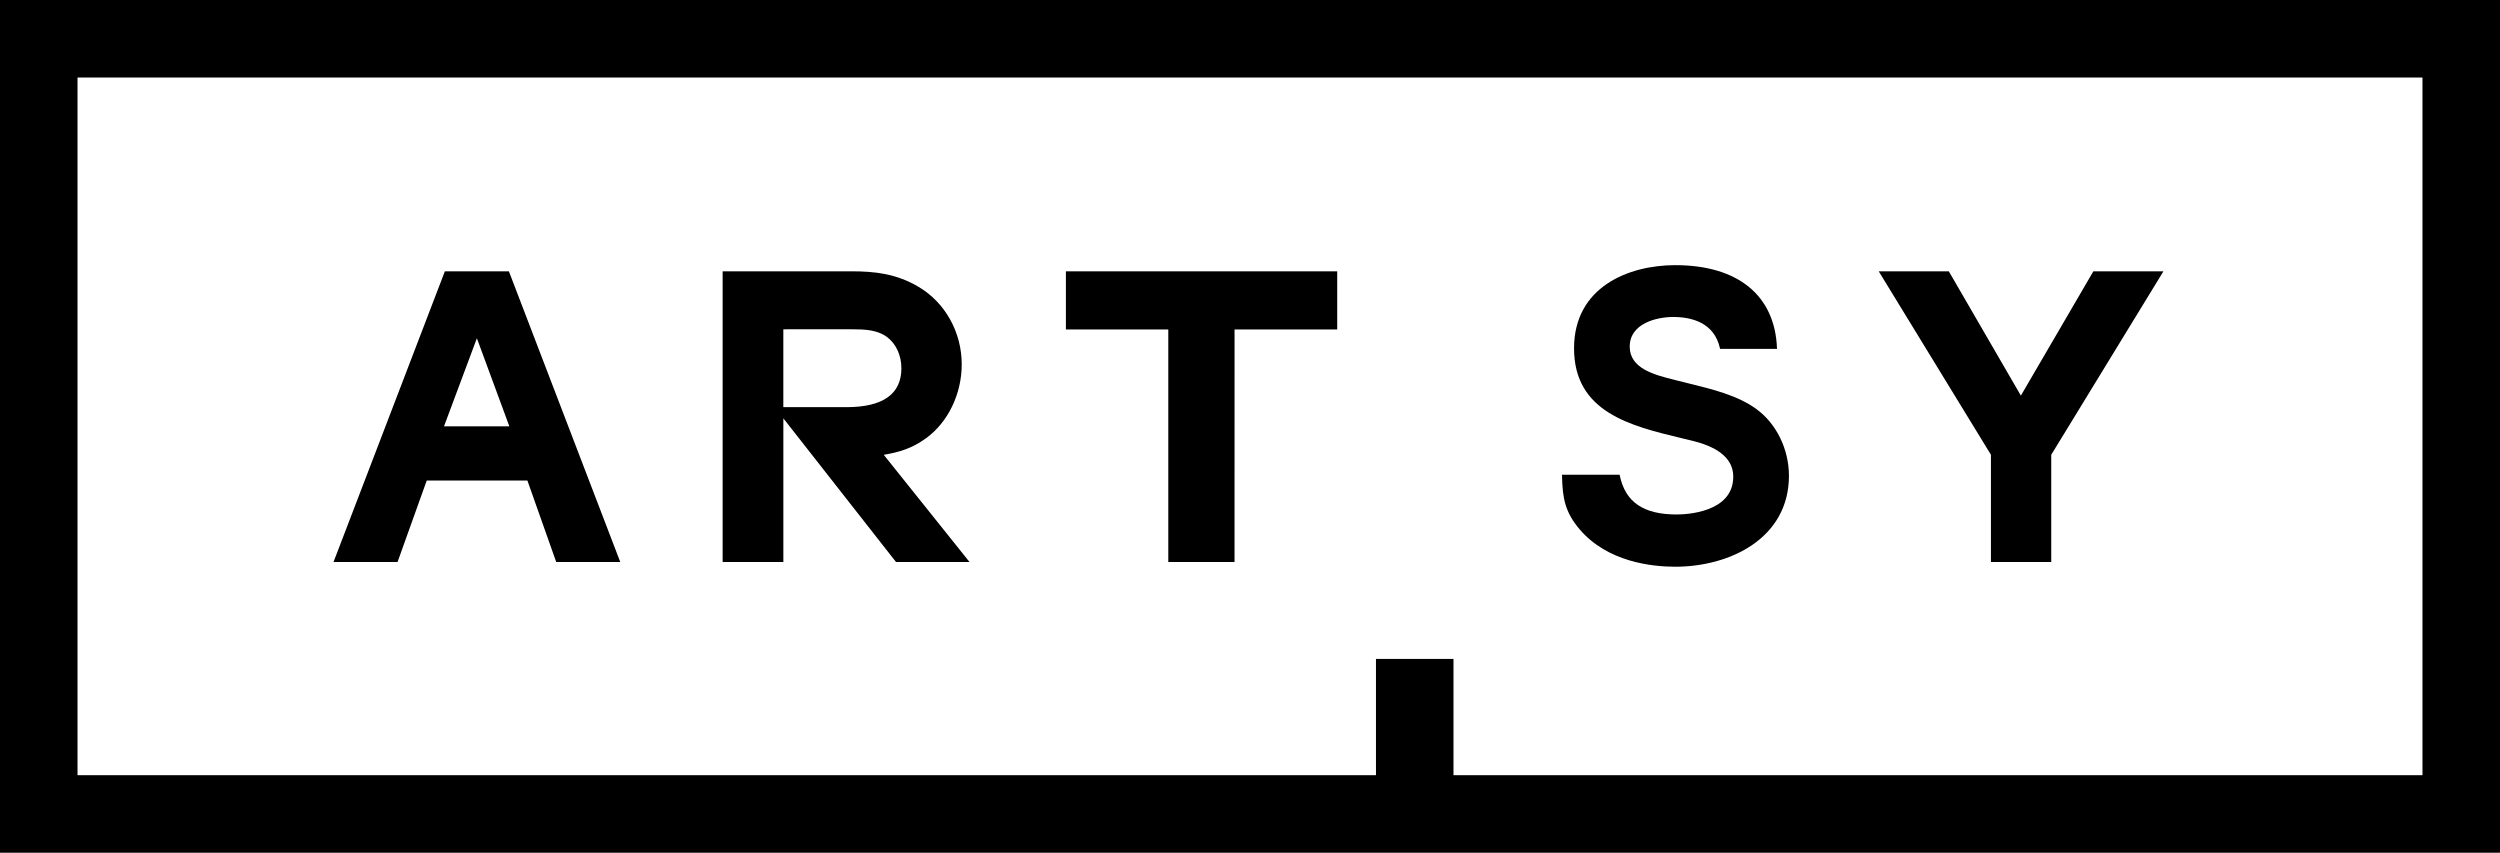
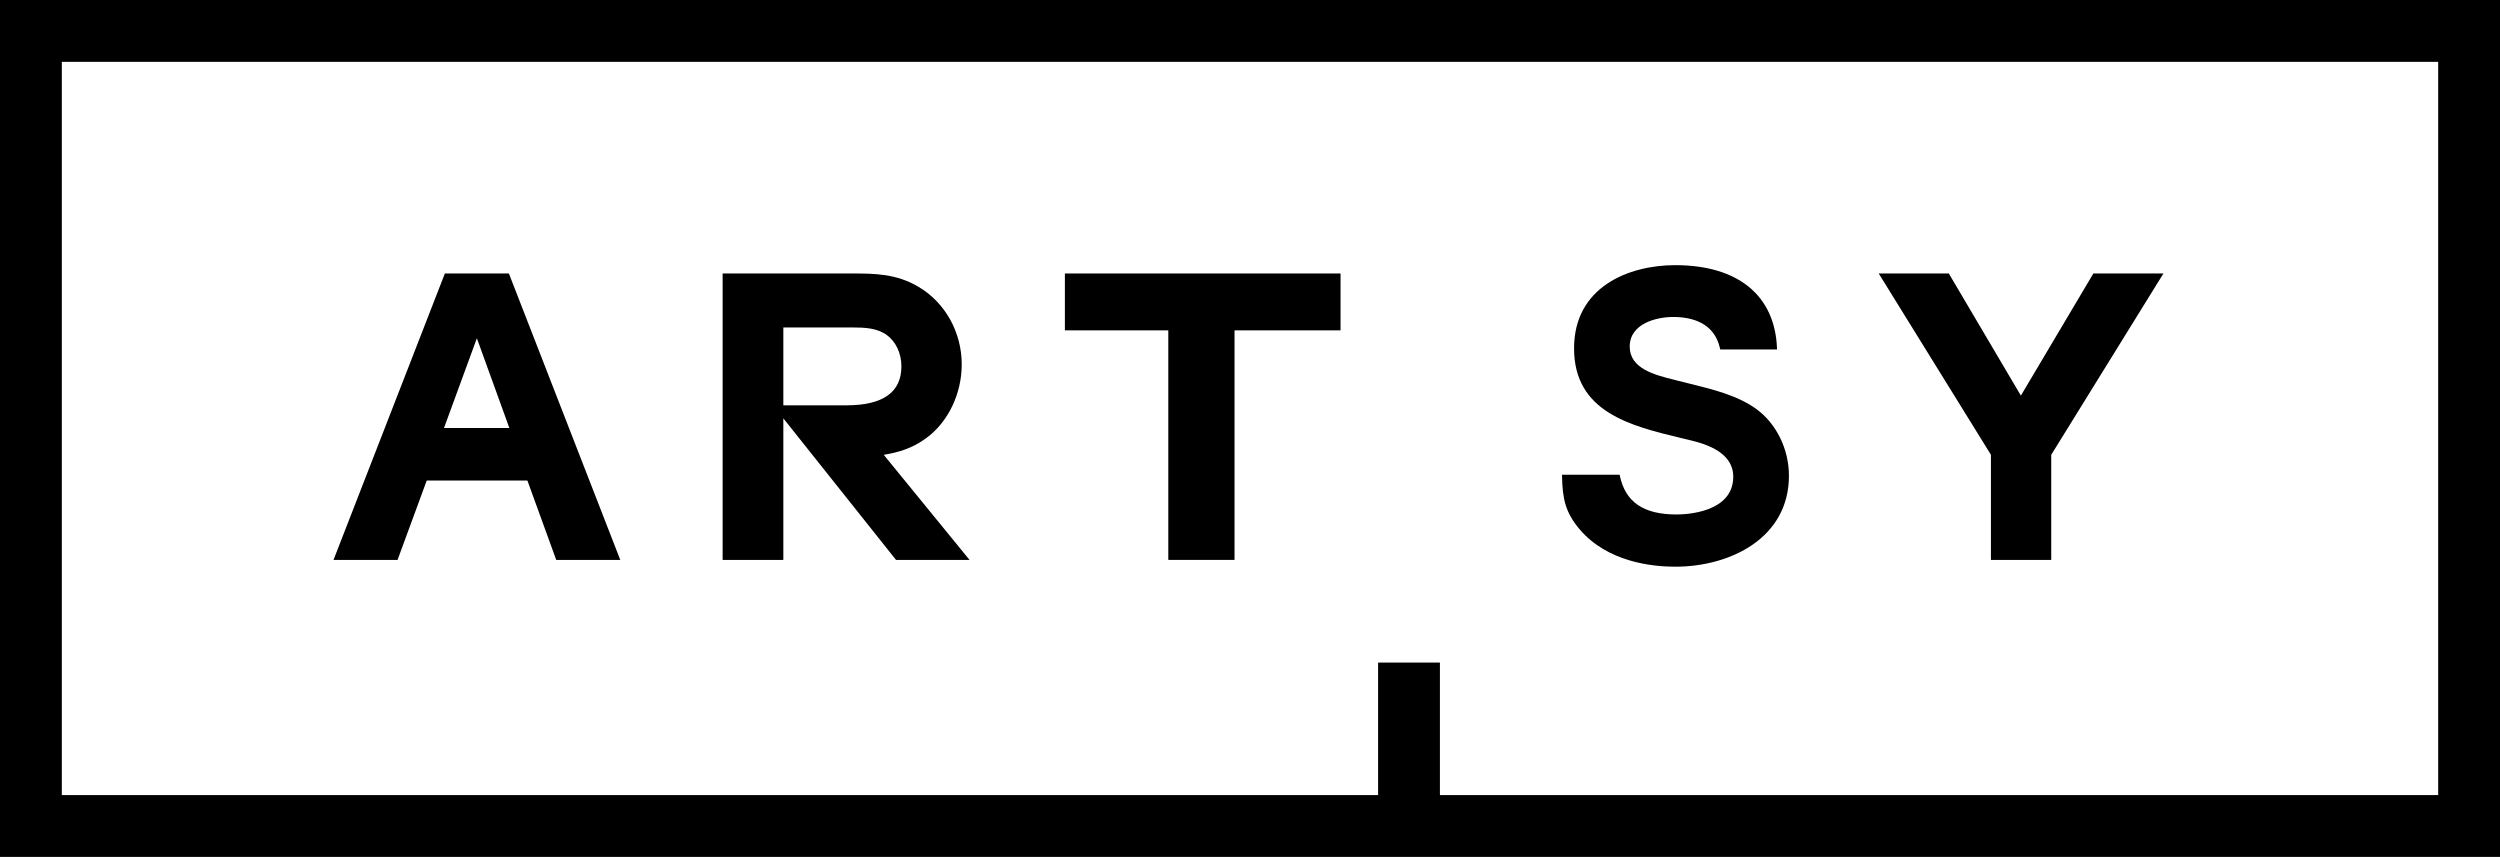
- <svg xmlns="http://www.w3.org/2000/svg" version="1.1" x="0px" y="0px" width="129px" height="44px" viewBox="0 0 129 44" style="enable-background:new 0 0 129 44;" xml:space="preserve">
-   <g id="Layer_1">
-     <path d="M4,4h121v36H75v-6h-4v6H4V4z M0,44h129V0H0V44z" />
-     <path d="M26.259,14h-3.304l-5.746,15h3.304l1.507-4.206h5.193L28.701,29h3.305L26.259,14z M22.91,22l1.697-4.546L26.283,22H22.91z" />
-     <polygon points="55,14 55,17 60.284,17 60.284,29 63.702,29 63.703,17 69,17 69,14  " />
-     <polygon points="108.017,14 104.277,20.414 100.559,14 96.942,14 102.732,23.466 102.732,29 105.844,29 105.844,23.466 111.633,14     " />
-     <path d="M90.629,21.107c-0.962-0.703-2.279-1.025-3.442-1.31c-0.242-0.059-0.478-0.116-0.707-0.177l-0.142-0.037   c-0.949-0.237-2.245-0.565-2.245-1.695c0-1.21,1.409-1.532,2.241-1.532c0.943,0,2.129,0.282,2.419,1.631L88.763,18h2.93   l-0.001-0.025c-0.099-2.728-2.013-4.293-5.248-4.293c-2.411,0-5.223,1.125-5.223,4.293c0,3.3,2.934,4.005,5.525,4.629   c0.238,0.058,0.474,0.114,0.7,0.171c1.319,0.345,1.99,0.957,1.99,1.82c0,1.859-2.437,1.952-2.926,1.952   c-1.711,0-2.643-0.64-2.928-2.007l-0.008-0.044h-2.977l0.004,0.056c0.021,1.172,0.163,1.885,0.918,2.773   c1.43,1.667,3.699,1.918,4.924,1.918c2.825,0,5.866-1.468,5.866-4.691C92.309,23.181,91.666,21.862,90.629,21.107" />
-     <path d="M47.794,22.606c1.129-0.826,1.831-2.283,1.831-3.807c0-1.647-0.848-3.177-2.213-3.989C46.254,14.112,45.085,14,43.954,14   h-6.666v15h3.133v-7.414L46.234,29h3.794l-4.426-5.531C46.395,23.331,47.054,23.145,47.794,22.606 M40.42,21.01v-4.018l3.519-0.001   c0.7,0,1.319,0.029,1.82,0.391c0.472,0.345,0.753,0.95,0.753,1.619c0,1.333-0.951,2.008-2.829,2.008H40.42V21.01z" />
-   </g>
-   <g id="Layer_2">
- </g>
+ <svg xmlns="http://www.w3.org/2000/svg" version="1.1" id="Layer_1" x="0px" y="0px" width="96.405px" height="33.044px" viewBox="0 0 96.405 33.044" enable-background="new 0 0 96.405 33.044" xml:space="preserve">
+   <path d="M2.384,2.385h91.637V30.66H55.526v-5.11h-2.384v5.11H2.384V2.385z M0,33.044h96.405V0H0V33.044z" />
+   <path d="M19.624,10.546h-2.469l-4.294,11.045h2.469l1.126-3.062h3.881l1.112,3.062h2.47L19.624,10.546z M17.121,16.505l1.268-3.461   l1.253,3.461H17.121z" />
+   <polygon points="41.064,10.546 41.064,12.739 45.052,12.739 45.052,21.591 47.606,21.591 47.606,12.739 51.694,12.739   51.694,10.546 " />
+   <polygon points="80.724,10.546 77.929,15.256 75.15,10.546 72.447,10.546 76.774,17.537 76.774,21.591 79.1,21.591 79.1,17.537   83.426,10.546 " />
+   <path d="M67.729,15.774c-0.719-0.525-1.703-0.766-2.572-0.979c-0.181-0.044-0.357-0.087-0.528-0.132l-0.106-0.028   c-0.709-0.177-1.678-0.422-1.678-1.267c0-0.904,1.053-1.145,1.675-1.145c0.705,0,1.591,0.211,1.808,1.219l0.007,0.034h2.19   l-0.001-0.043c-0.074-2.039-1.504-3.208-3.922-3.208c-1.802,0-3.903,0.841-3.903,3.208c0,2.466,2.193,2.993,4.129,3.459   c0.178,0.043,0.354,0.085,0.523,0.128c0.986,0.258,1.487,0.715,1.487,1.36c0,1.389-1.821,1.459-2.187,1.459   c-1.279,0-1.975-0.478-2.188-1.5l-0.006-0.033h-2.225l0.003,0.042c0.016,0.876,0.122,1.409,0.686,2.072   c1.069,1.246,2.764,1.433,3.68,1.433c2.111,0,4.384-1.097,4.384-3.506C68.985,17.324,68.504,16.338,67.729,15.774" />
+   <path d="M35.718,16.894c0.844-0.617,1.368-1.706,1.368-2.845c0-1.231-0.634-2.374-1.654-2.981c-0.865-0.522-1.739-0.522-2.584-0.522   h-4.982v11.045h2.341v-5.459l4.345,5.459h2.835l-3.308-4.052C34.672,17.436,35.165,17.297,35.718,16.894 M30.207,15.631v-3.003   l2.63-0.001c0.523,0,0.986,0.022,1.36,0.292c0.353,0.258,0.563,0.71,0.563,1.21c0,0.996-0.711,1.501-2.114,1.501h-2.439V15.631z" />
</svg>
